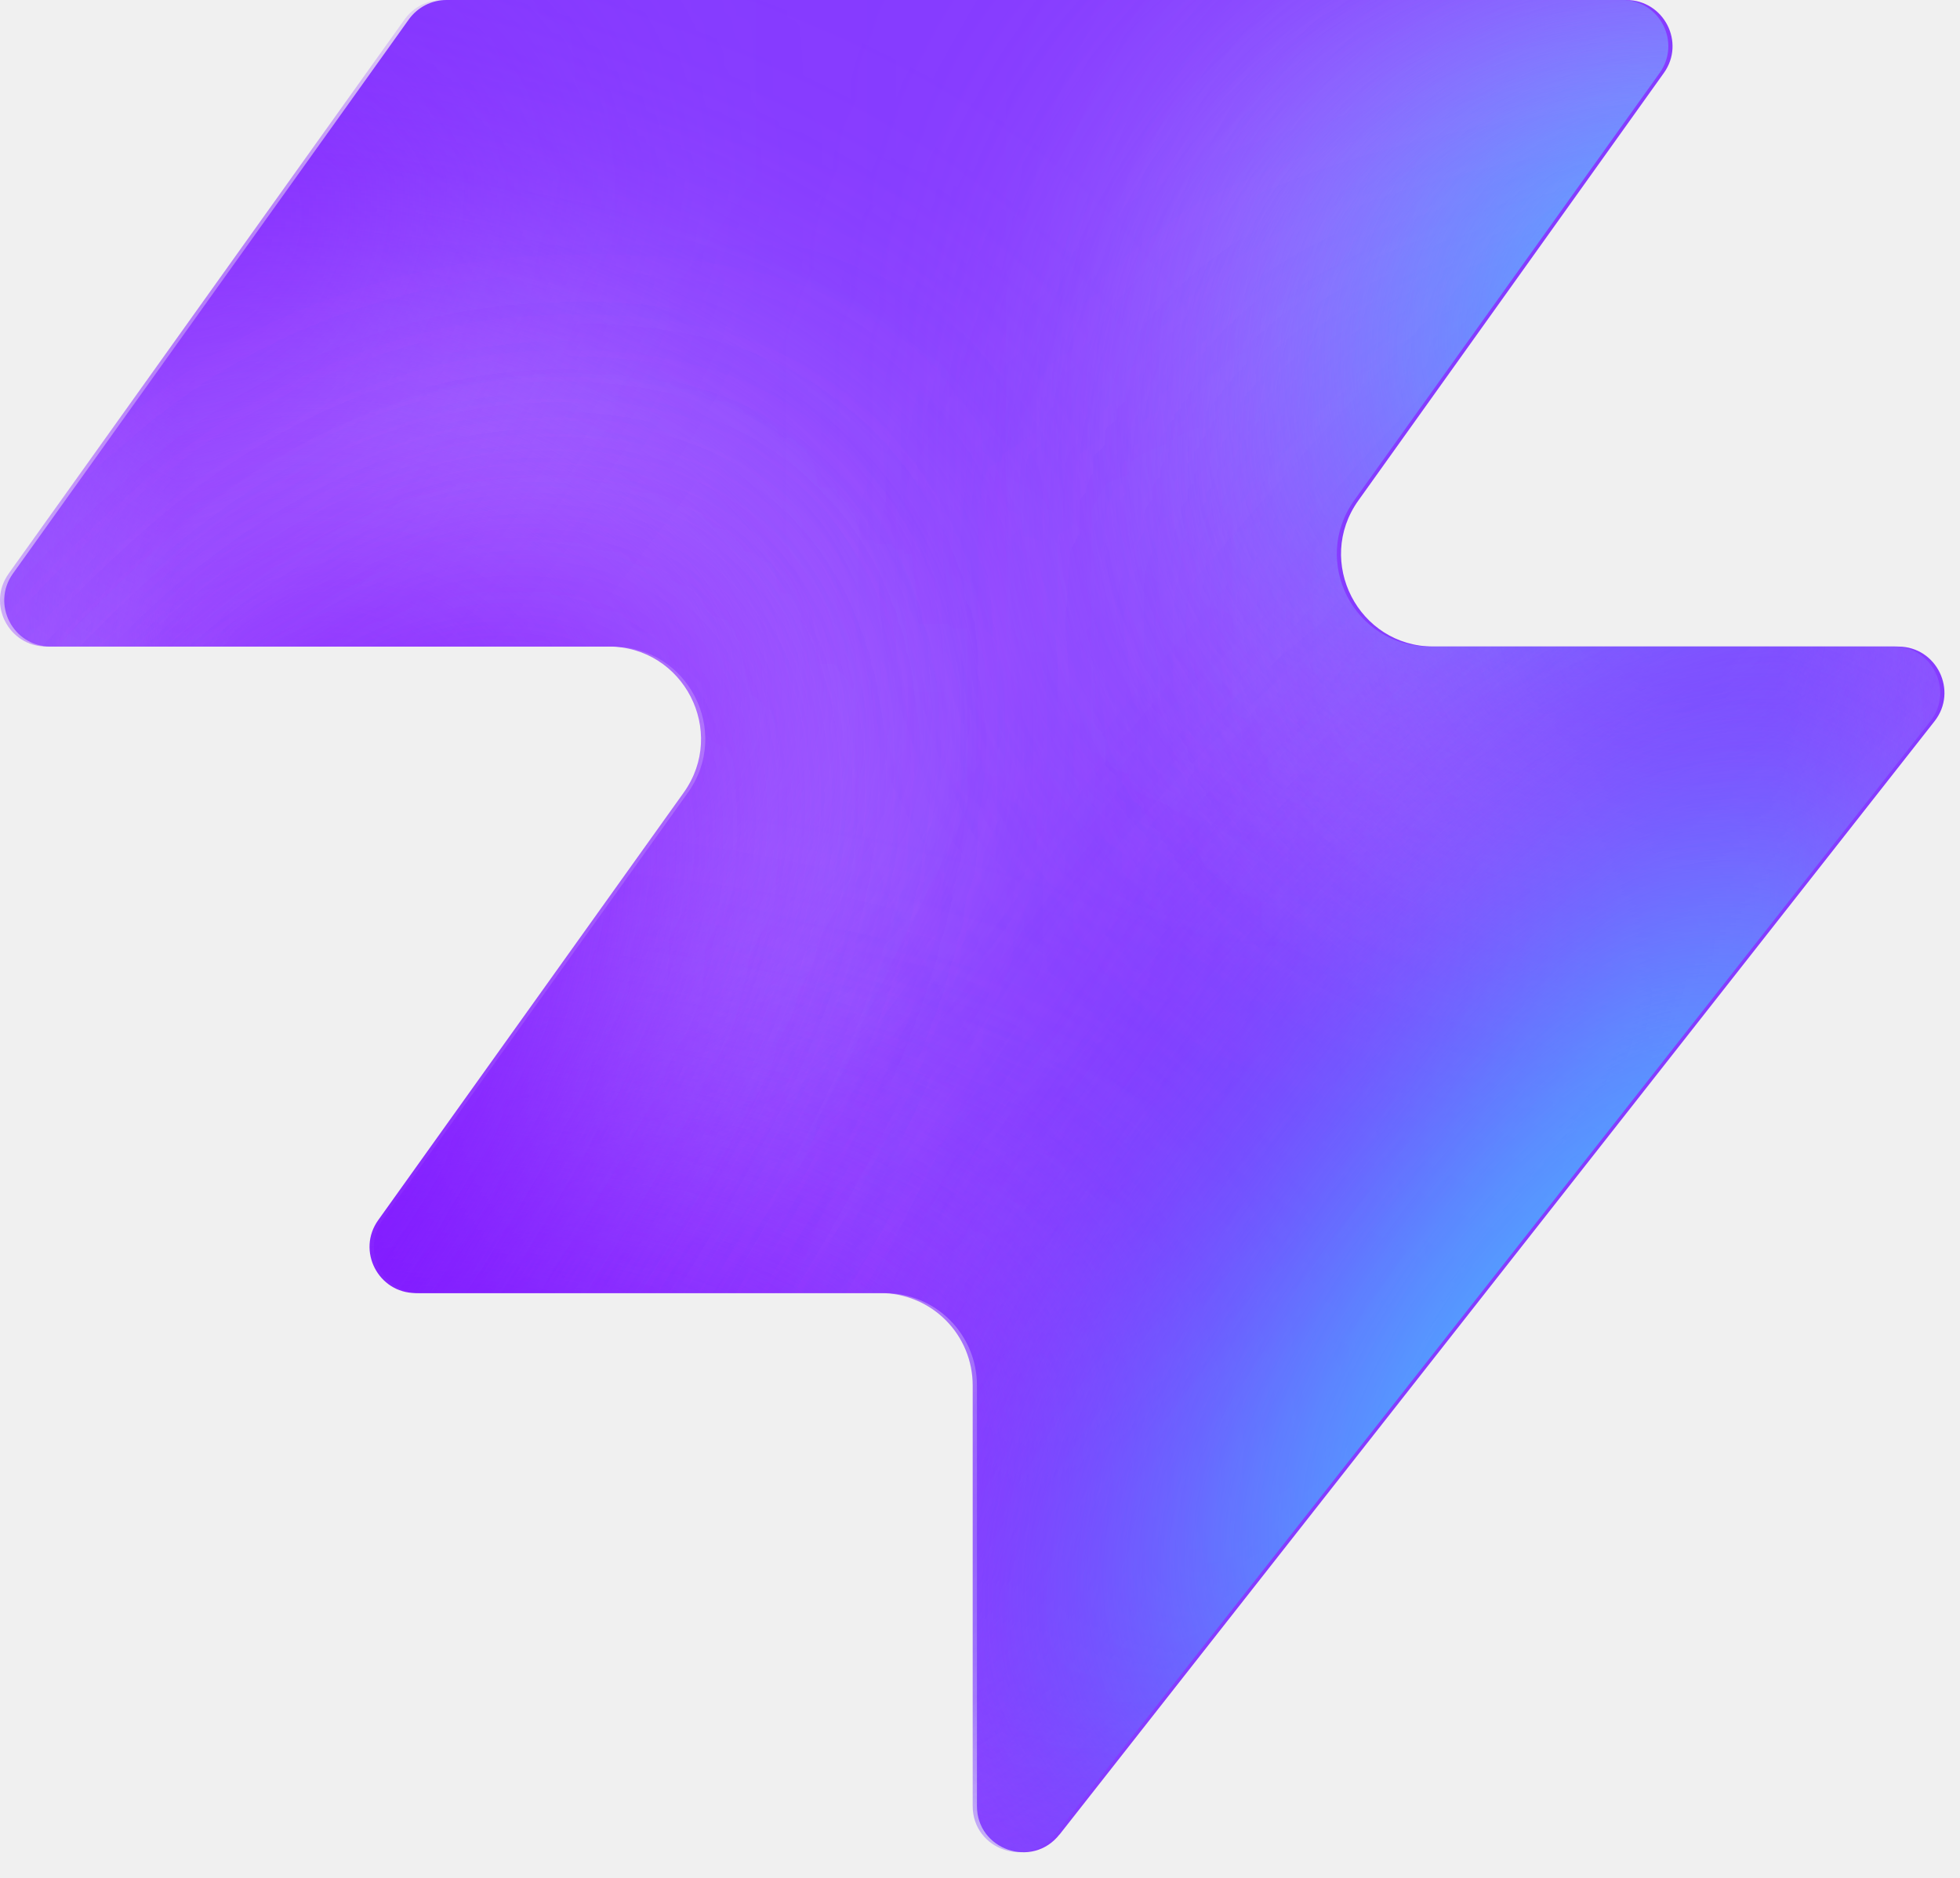
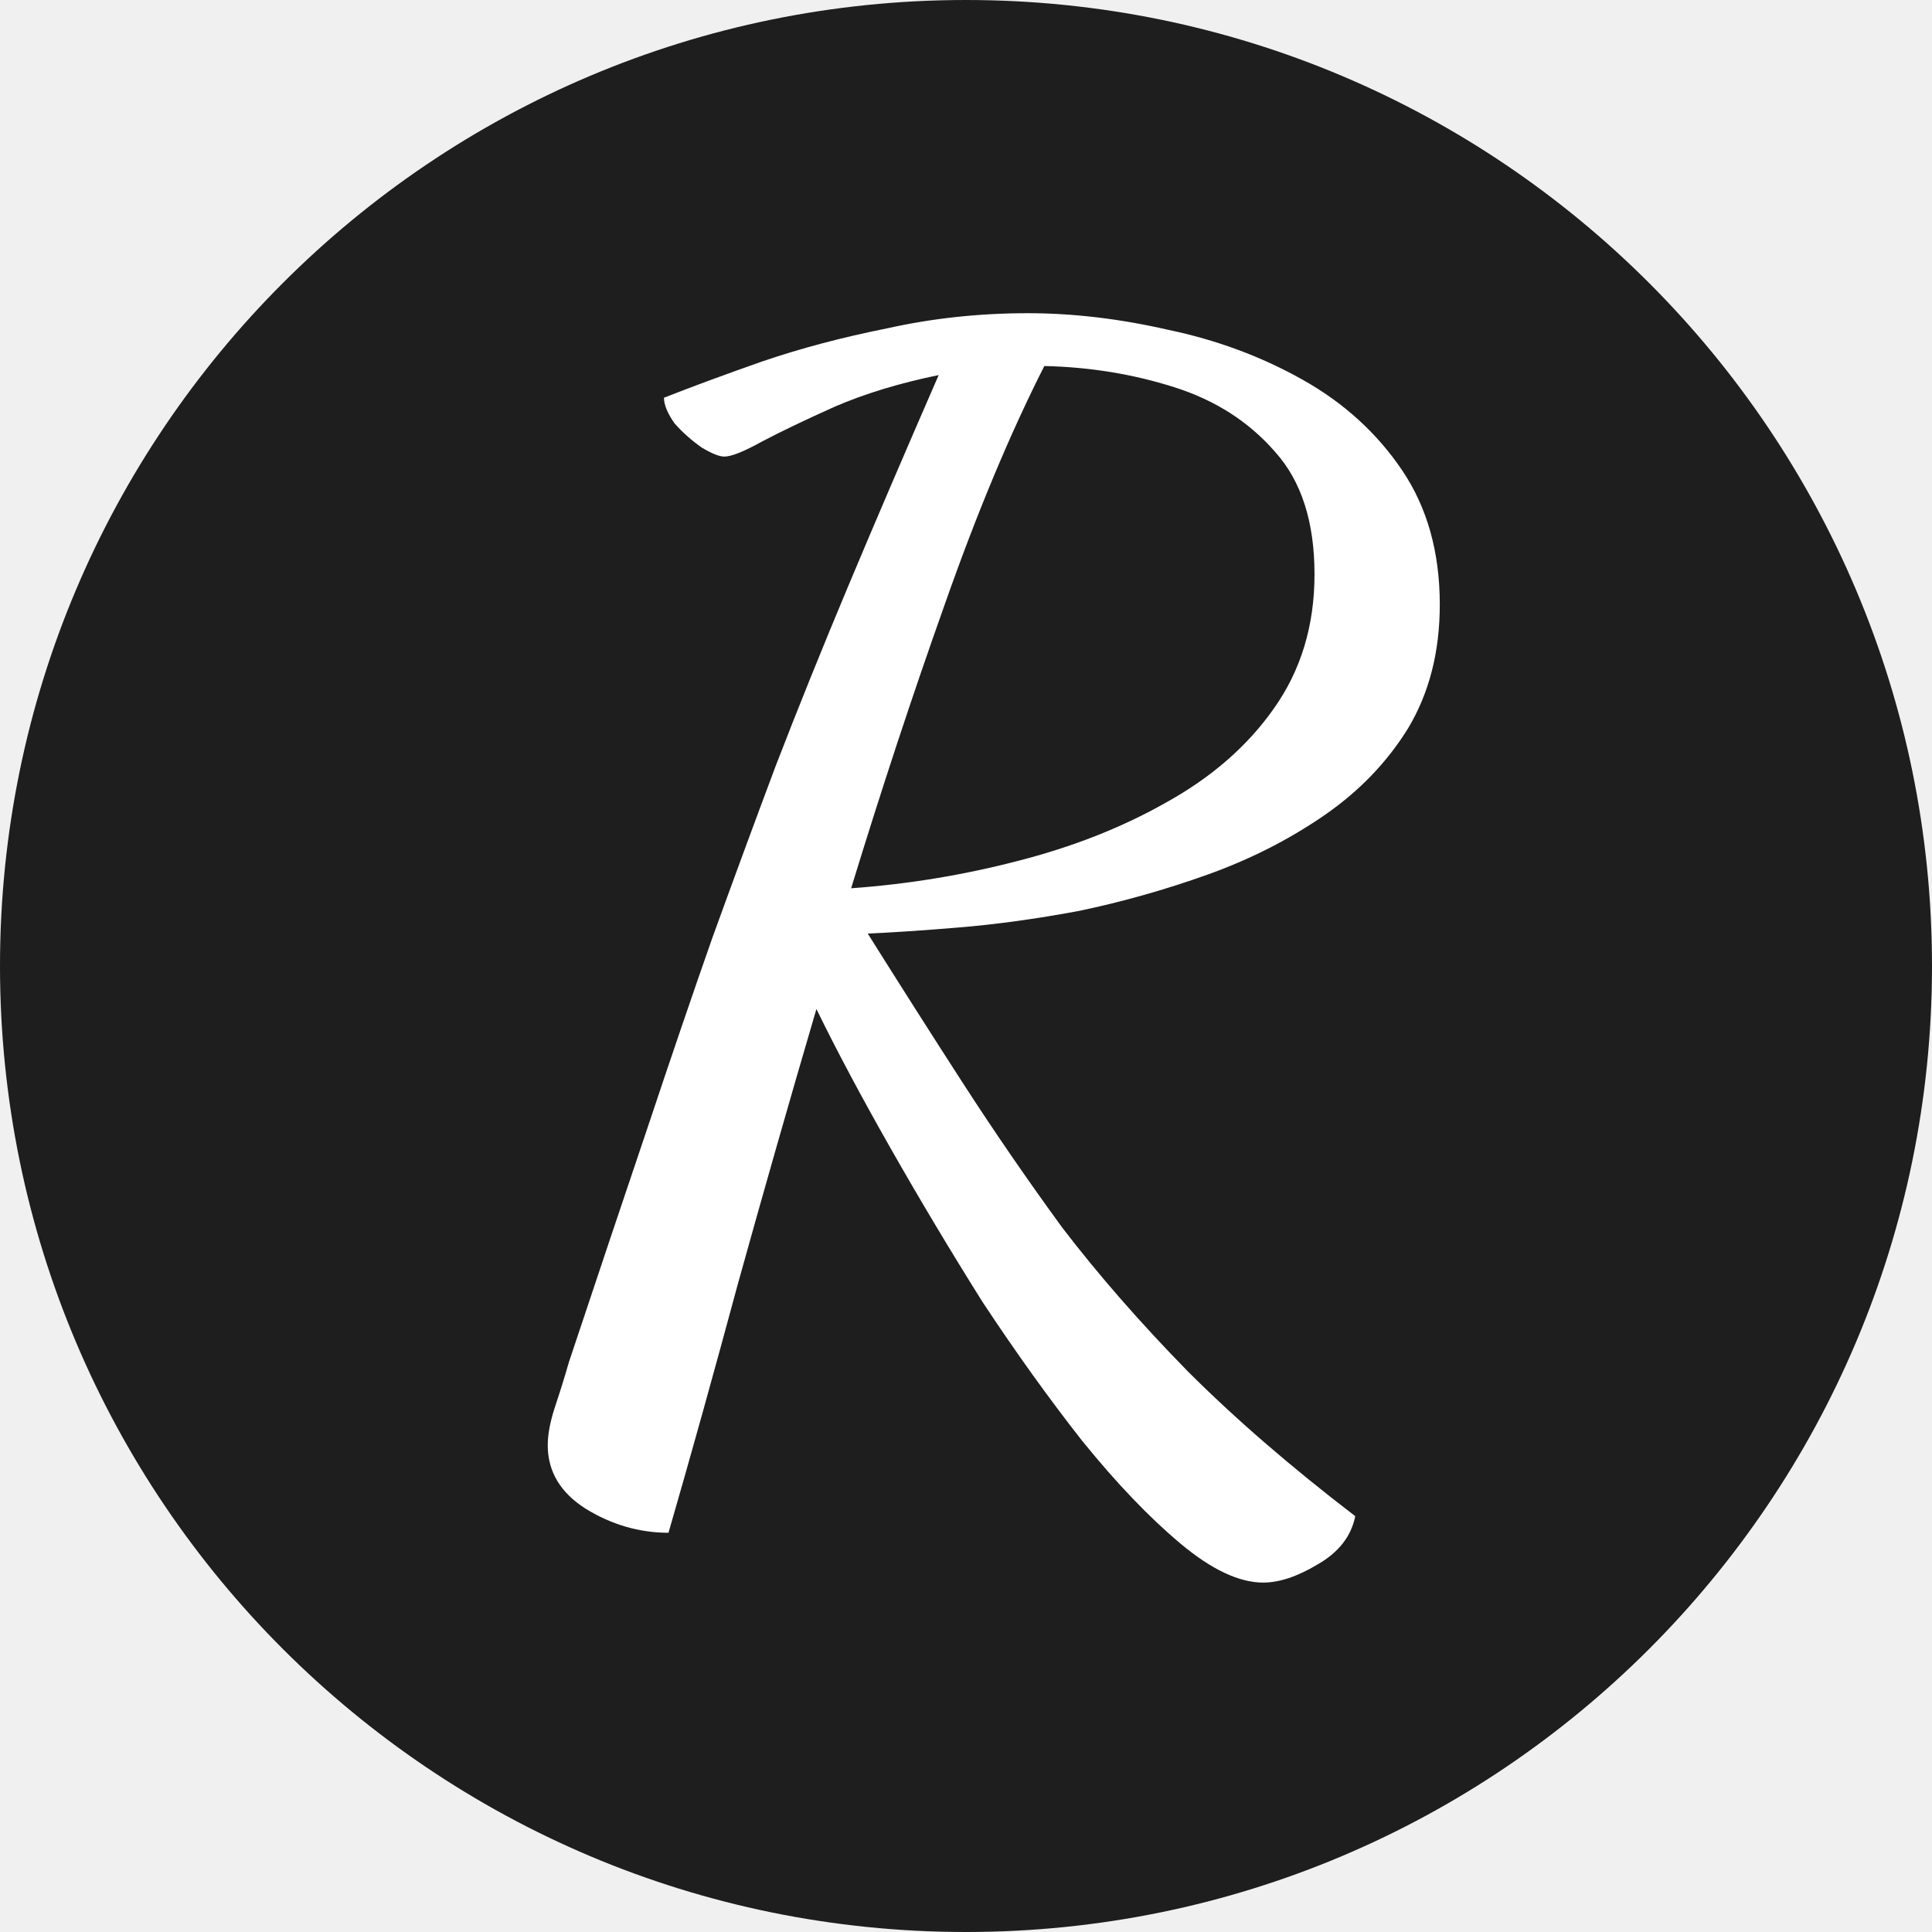
- <svg xmlns="http://www.w3.org/2000/svg" width="48" height="46" fill="none" viewBox="0 0 48 46">
-   <path fill="#863bff" d="M25.946 44.938c-.664.845-2.021.375-2.021-.698V33.937a2.26 2.26 0 0 0-2.262-2.262H10.287c-.92 0-1.456-1.04-.92-1.788l7.48-10.471c1.07-1.497 0-3.578-1.842-3.578H1.237c-.92 0-1.456-1.04-.92-1.788L10.013.474c.214-.297.556-.474.92-.474h28.894c.92 0 1.456 1.04.92 1.788l-7.48 10.471c-1.07 1.498 0 3.579 1.842 3.579h11.377c.943 0 1.473 1.088.89 1.83L25.947 44.94z" style="fill:#863bff;fill:color(display-p3 .525 .23 1);fill-opacity:1" />
-   <mask id="a" width="48" height="46" x="0" y="0" maskUnits="userSpaceOnUse" style="mask-type:alpha">
-     <path fill="#000" d="M25.842 44.938c-.664.844-2.021.375-2.021-.698V33.937a2.26 2.26 0 0 0-2.262-2.262H10.183c-.92 0-1.456-1.04-.92-1.788l7.48-10.471c1.07-1.498 0-3.579-1.842-3.579H1.133c-.92 0-1.456-1.04-.92-1.787L9.91.473c.214-.297.556-.474.92-.474h28.894c.92 0 1.456 1.04.92 1.788l-7.48 10.471c-1.07 1.498 0 3.578 1.842 3.578h11.377c.943 0 1.473 1.088.89 1.832L25.843 44.94z" style="fill:#000;fill-opacity:1" />
-   </mask>
-   <g mask="url(#a)">
-     <g filter="url(#b)">
-       <ellipse cx="5.508" cy="14.704" fill="#ede6ff" rx="5.508" ry="14.704" style="fill:#ede6ff;fill:color(display-p3 .927 .903 1);fill-opacity:1" transform="matrix(.00324 1 1 -.00324 -4.47 31.516)" />
-     </g>
-     <g filter="url(#c)">
-       <ellipse cx="10.399" cy="29.851" fill="#ede6ff" rx="10.399" ry="29.851" style="fill:#ede6ff;fill:color(display-p3 .927 .903 1);fill-opacity:1" transform="matrix(.00324 1 1 -.00324 -39.328 7.883)" />
-     </g>
-     <g filter="url(#d)">
-       <ellipse cx="5.508" cy="30.487" fill="#7e14ff" rx="5.508" ry="30.487" style="fill:#7e14ff;fill:color(display-p3 .492 .077 1);fill-opacity:1" transform="rotate(89.814 -25.913 -14.639)scale(1 -1)" />
-     </g>
-     <g filter="url(#e)">
-       <ellipse cx="5.508" cy="30.599" fill="#7e14ff" rx="5.508" ry="30.599" style="fill:#7e14ff;fill:color(display-p3 .492 .077 1);fill-opacity:1" transform="rotate(89.814 -32.644 -3.334)scale(1 -1)" />
-     </g>
-     <g filter="url(#f)">
-       <ellipse cx="5.508" cy="30.599" fill="#7e14ff" rx="5.508" ry="30.599" style="fill:#7e14ff;fill:color(display-p3 .492 .077 1);fill-opacity:1" transform="matrix(.00324 1 1 -.00324 -34.34 30.47)" />
-     </g>
-     <g filter="url(#g)">
-       <ellipse cx="14.072" cy="22.078" fill="#ede6ff" rx="14.072" ry="22.078" style="fill:#ede6ff;fill:color(display-p3 .927 .903 1);fill-opacity:1" transform="rotate(93.35 24.506 48.493)scale(-1 1)" />
-     </g>
-     <g filter="url(#h)">
-       <ellipse cx="3.47" cy="21.501" fill="#7e14ff" rx="3.47" ry="21.501" style="fill:#7e14ff;fill:color(display-p3 .492 .077 1);fill-opacity:1" transform="rotate(89.009 28.708 47.59)scale(-1 1)" />
-     </g>
-     <g filter="url(#i)">
-       <ellipse cx="3.47" cy="21.501" fill="#7e14ff" rx="3.47" ry="21.501" style="fill:#7e14ff;fill:color(display-p3 .492 .077 1);fill-opacity:1" transform="rotate(89.009 28.708 47.59)scale(-1 1)" />
-     </g>
-     <g filter="url(#j)">
-       <ellipse cx=".387" cy="8.972" fill="#7e14ff" rx="4.407" ry="29.108" style="fill:#7e14ff;fill:color(display-p3 .492 .077 1);fill-opacity:1" transform="rotate(39.51 .387 8.972)" />
-     </g>
-     <g filter="url(#k)">
-       <ellipse cx="47.523" cy="-6.092" fill="#7e14ff" rx="4.407" ry="29.108" style="fill:#7e14ff;fill:color(display-p3 .492 .077 1);fill-opacity:1" transform="rotate(37.892 47.523 -6.092)" />
-     </g>
-     <g filter="url(#l)">
-       <ellipse cx="41.412" cy="6.333" fill="#47bfff" rx="5.971" ry="9.665" style="fill:#47bfff;fill:color(display-p3 .28 .748 1);fill-opacity:1" transform="rotate(37.892 41.412 6.333)" />
-     </g>
-     <g filter="url(#m)">
-       <ellipse cx="-1.879" cy="38.332" fill="#7e14ff" rx="4.407" ry="29.108" style="fill:#7e14ff;fill:color(display-p3 .492 .077 1);fill-opacity:1" transform="rotate(37.892 -1.88 38.332)" />
-     </g>
-     <g filter="url(#n)">
-       <ellipse cx="-1.879" cy="38.332" fill="#7e14ff" rx="4.407" ry="29.108" style="fill:#7e14ff;fill:color(display-p3 .492 .077 1);fill-opacity:1" transform="rotate(37.892 -1.88 38.332)" />
-     </g>
-     <g filter="url(#o)">
-       <ellipse cx="35.651" cy="29.907" fill="#7e14ff" rx="4.407" ry="29.108" style="fill:#7e14ff;fill:color(display-p3 .492 .077 1);fill-opacity:1" transform="rotate(37.892 35.651 29.907)" />
-     </g>
-     <g filter="url(#p)">
-       <ellipse cx="38.418" cy="32.4" fill="#47bfff" rx="5.971" ry="15.297" style="fill:#47bfff;fill:color(display-p3 .28 .748 1);fill-opacity:1" transform="rotate(37.892 38.418 32.4)" />
-     </g>
-   </g>
-   <defs>
-     <filter id="b" width="60.045" height="41.654" x="-19.77" y="16.149" color-interpolation-filters="sRGB" filterUnits="userSpaceOnUse">
-       <feFlood flood-opacity="0" result="BackgroundImageFix" />
-       <feBlend in="SourceGraphic" in2="BackgroundImageFix" result="shape" />
-       <feGaussianBlur result="effect1_foregroundBlur_2002_17158" stdDeviation="7.659" />
-     </filter>
-     <filter id="c" width="90.34" height="51.437" x="-54.613" y="-7.533" color-interpolation-filters="sRGB" filterUnits="userSpaceOnUse">
-       <feFlood flood-opacity="0" result="BackgroundImageFix" />
-       <feBlend in="SourceGraphic" in2="BackgroundImageFix" result="shape" />
-       <feGaussianBlur result="effect1_foregroundBlur_2002_17158" stdDeviation="7.659" />
-     </filter>
-     <filter id="d" width="79.355" height="29.4" x="-49.64" y="2.03" color-interpolation-filters="sRGB" filterUnits="userSpaceOnUse">
-       <feFlood flood-opacity="0" result="BackgroundImageFix" />
-       <feBlend in="SourceGraphic" in2="BackgroundImageFix" result="shape" />
-       <feGaussianBlur result="effect1_foregroundBlur_2002_17158" stdDeviation="4.596" />
-     </filter>
-     <filter id="e" width="79.579" height="29.4" x="-45.045" y="20.029" color-interpolation-filters="sRGB" filterUnits="userSpaceOnUse">
-       <feFlood flood-opacity="0" result="BackgroundImageFix" />
-       <feBlend in="SourceGraphic" in2="BackgroundImageFix" result="shape" />
-       <feGaussianBlur result="effect1_foregroundBlur_2002_17158" stdDeviation="4.596" />
-     </filter>
-     <filter id="f" width="79.579" height="29.4" x="-43.513" y="21.178" color-interpolation-filters="sRGB" filterUnits="userSpaceOnUse">
-       <feFlood flood-opacity="0" result="BackgroundImageFix" />
-       <feBlend in="SourceGraphic" in2="BackgroundImageFix" result="shape" />
-       <feGaussianBlur result="effect1_foregroundBlur_2002_17158" stdDeviation="4.596" />
-     </filter>
-     <filter id="g" width="74.749" height="58.852" x="15.756" y="-17.901" color-interpolation-filters="sRGB" filterUnits="userSpaceOnUse">
-       <feFlood flood-opacity="0" result="BackgroundImageFix" />
-       <feBlend in="SourceGraphic" in2="BackgroundImageFix" result="shape" />
-       <feGaussianBlur result="effect1_foregroundBlur_2002_17158" stdDeviation="7.659" />
-     </filter>
-     <filter id="h" width="61.377" height="25.362" x="23.548" y="2.284" color-interpolation-filters="sRGB" filterUnits="userSpaceOnUse">
-       <feFlood flood-opacity="0" result="BackgroundImageFix" />
-       <feBlend in="SourceGraphic" in2="BackgroundImageFix" result="shape" />
-       <feGaussianBlur result="effect1_foregroundBlur_2002_17158" stdDeviation="4.596" />
-     </filter>
-     <filter id="i" width="61.377" height="25.362" x="23.548" y="2.284" color-interpolation-filters="sRGB" filterUnits="userSpaceOnUse">
-       <feFlood flood-opacity="0" result="BackgroundImageFix" />
-       <feBlend in="SourceGraphic" in2="BackgroundImageFix" result="shape" />
-       <feGaussianBlur result="effect1_foregroundBlur_2002_17158" stdDeviation="4.596" />
-     </filter>
-     <filter id="j" width="56.045" height="63.649" x="-27.636" y="-22.853" color-interpolation-filters="sRGB" filterUnits="userSpaceOnUse">
-       <feFlood flood-opacity="0" result="BackgroundImageFix" />
-       <feBlend in="SourceGraphic" in2="BackgroundImageFix" result="shape" />
-       <feGaussianBlur result="effect1_foregroundBlur_2002_17158" stdDeviation="4.596" />
-     </filter>
-     <filter id="k" width="54.814" height="64.646" x="20.116" y="-38.415" color-interpolation-filters="sRGB" filterUnits="userSpaceOnUse">
-       <feFlood flood-opacity="0" result="BackgroundImageFix" />
-       <feBlend in="SourceGraphic" in2="BackgroundImageFix" result="shape" />
-       <feGaussianBlur result="effect1_foregroundBlur_2002_17158" stdDeviation="4.596" />
-     </filter>
-     <filter id="l" width="33.541" height="35.313" x="24.641" y="-11.323" color-interpolation-filters="sRGB" filterUnits="userSpaceOnUse">
-       <feFlood flood-opacity="0" result="BackgroundImageFix" />
-       <feBlend in="SourceGraphic" in2="BackgroundImageFix" result="shape" />
-       <feGaussianBlur result="effect1_foregroundBlur_2002_17158" stdDeviation="4.596" />
-     </filter>
-     <filter id="m" width="54.814" height="64.646" x="-29.286" y="6.009" color-interpolation-filters="sRGB" filterUnits="userSpaceOnUse">
-       <feFlood flood-opacity="0" result="BackgroundImageFix" />
-       <feBlend in="SourceGraphic" in2="BackgroundImageFix" result="shape" />
-       <feGaussianBlur result="effect1_foregroundBlur_2002_17158" stdDeviation="4.596" />
-     </filter>
-     <filter id="n" width="54.814" height="64.646" x="-29.286" y="6.009" color-interpolation-filters="sRGB" filterUnits="userSpaceOnUse">
-       <feFlood flood-opacity="0" result="BackgroundImageFix" />
-       <feBlend in="SourceGraphic" in2="BackgroundImageFix" result="shape" />
-       <feGaussianBlur result="effect1_foregroundBlur_2002_17158" stdDeviation="4.596" />
-     </filter>
-     <filter id="o" width="54.814" height="64.646" x="8.244" y="-2.416" color-interpolation-filters="sRGB" filterUnits="userSpaceOnUse">
-       <feFlood flood-opacity="0" result="BackgroundImageFix" />
-       <feBlend in="SourceGraphic" in2="BackgroundImageFix" result="shape" />
-       <feGaussianBlur result="effect1_foregroundBlur_2002_17158" stdDeviation="4.596" />
-     </filter>
-     <filter id="p" width="39.409" height="43.623" x="18.713" y="10.588" color-interpolation-filters="sRGB" filterUnits="userSpaceOnUse">
-       <feFlood flood-opacity="0" result="BackgroundImageFix" />
-       <feBlend in="SourceGraphic" in2="BackgroundImageFix" result="shape" />
-       <feGaussianBlur result="effect1_foregroundBlur_2002_17158" stdDeviation="4.596" />
-     </filter>
-   </defs>
+ <svg xmlns="http://www.w3.org/2000/svg" width="1024" height="1024" viewBox="0 0 1024 1024" fill="none">
+   <circle cx="512" cy="512" r="512" fill="#1E1E1E" />
+   <path d="M669.516 838.8C656.716 838.8 642.049 831.867 625.516 818C608.982 804.133 591.649 786 573.516 763.6C555.916 741.2 538.316 716.667 520.716 690C503.649 662.8 487.382 635.6 471.916 608.4C456.449 581.2 443.382 556.667 432.716 534.8C418.316 583.867 404.449 632.4 391.116 680.4C378.316 727.867 366.049 771.867 354.316 812.4C338.849 812.4 324.182 808.133 310.316 799.6C296.982 791.067 290.316 779.867 290.316 766C290.316 760.133 291.649 753.2 294.316 745.2C296.982 737.2 299.382 729.467 301.516 722C316.982 675.6 330.849 634.267 343.116 598C355.382 561.2 366.849 527.6 377.516 497.2C388.716 466.267 399.916 435.867 411.116 406C422.849 375.6 435.649 343.867 449.516 310.8C463.382 277.733 479.382 240.4 497.516 198.8C476.716 203.067 458.316 208.667 442.316 215.6C426.849 222.533 414.049 228.667 403.916 234C394.316 239.333 387.649 242 383.916 242C381.249 242 377.249 240.4 371.916 237.2C366.582 233.467 361.782 229.2 357.516 224.4C353.782 219.067 351.916 214.533 351.916 210.8C366.849 204.933 384.182 198.533 403.916 191.6C424.182 184.667 446.316 178.8 470.316 174C494.316 168.667 519.116 166 544.716 166C568.716 166 593.516 168.933 619.116 174.8C644.716 180.133 668.449 188.933 690.316 201.2C712.182 213.467 729.782 229.467 743.116 249.2C756.449 268.933 763.116 292.667 763.116 320.4C763.116 345.467 757.516 367.333 746.316 386C735.116 404.133 720.182 419.6 701.516 432.4C682.849 445.2 662.316 455.6 639.916 463.6C617.516 471.6 594.849 478 571.916 482.8C548.982 487.067 527.649 490 507.916 491.6C488.716 493.2 472.716 494.267 459.916 494.8C476.982 522 493.782 548.4 510.316 574C526.849 599.6 544.449 625.2 563.116 650.8C582.316 675.867 604.449 701.2 629.516 726.8C654.582 751.867 684.182 777.467 718.316 803.6C716.182 814.267 709.516 822.8 698.316 829.2C687.649 835.6 678.049 838.8 669.516 838.8ZM451.116 470.8C480.982 468.667 510.316 463.867 539.116 456.4C568.449 448.933 594.849 438.533 618.316 425.2C642.316 411.867 661.249 395.333 675.116 375.6C689.516 355.333 696.716 331.6 696.716 304.4C696.716 276.667 689.782 255.067 675.916 239.6C662.049 223.6 644.182 212.133 622.316 205.2C600.449 198.267 577.516 194.533 553.516 194C535.382 229.733 517.782 271.867 500.716 320.4C483.649 368.4 467.116 418.533 451.116 470.8Z" fill="white" />
</svg>
